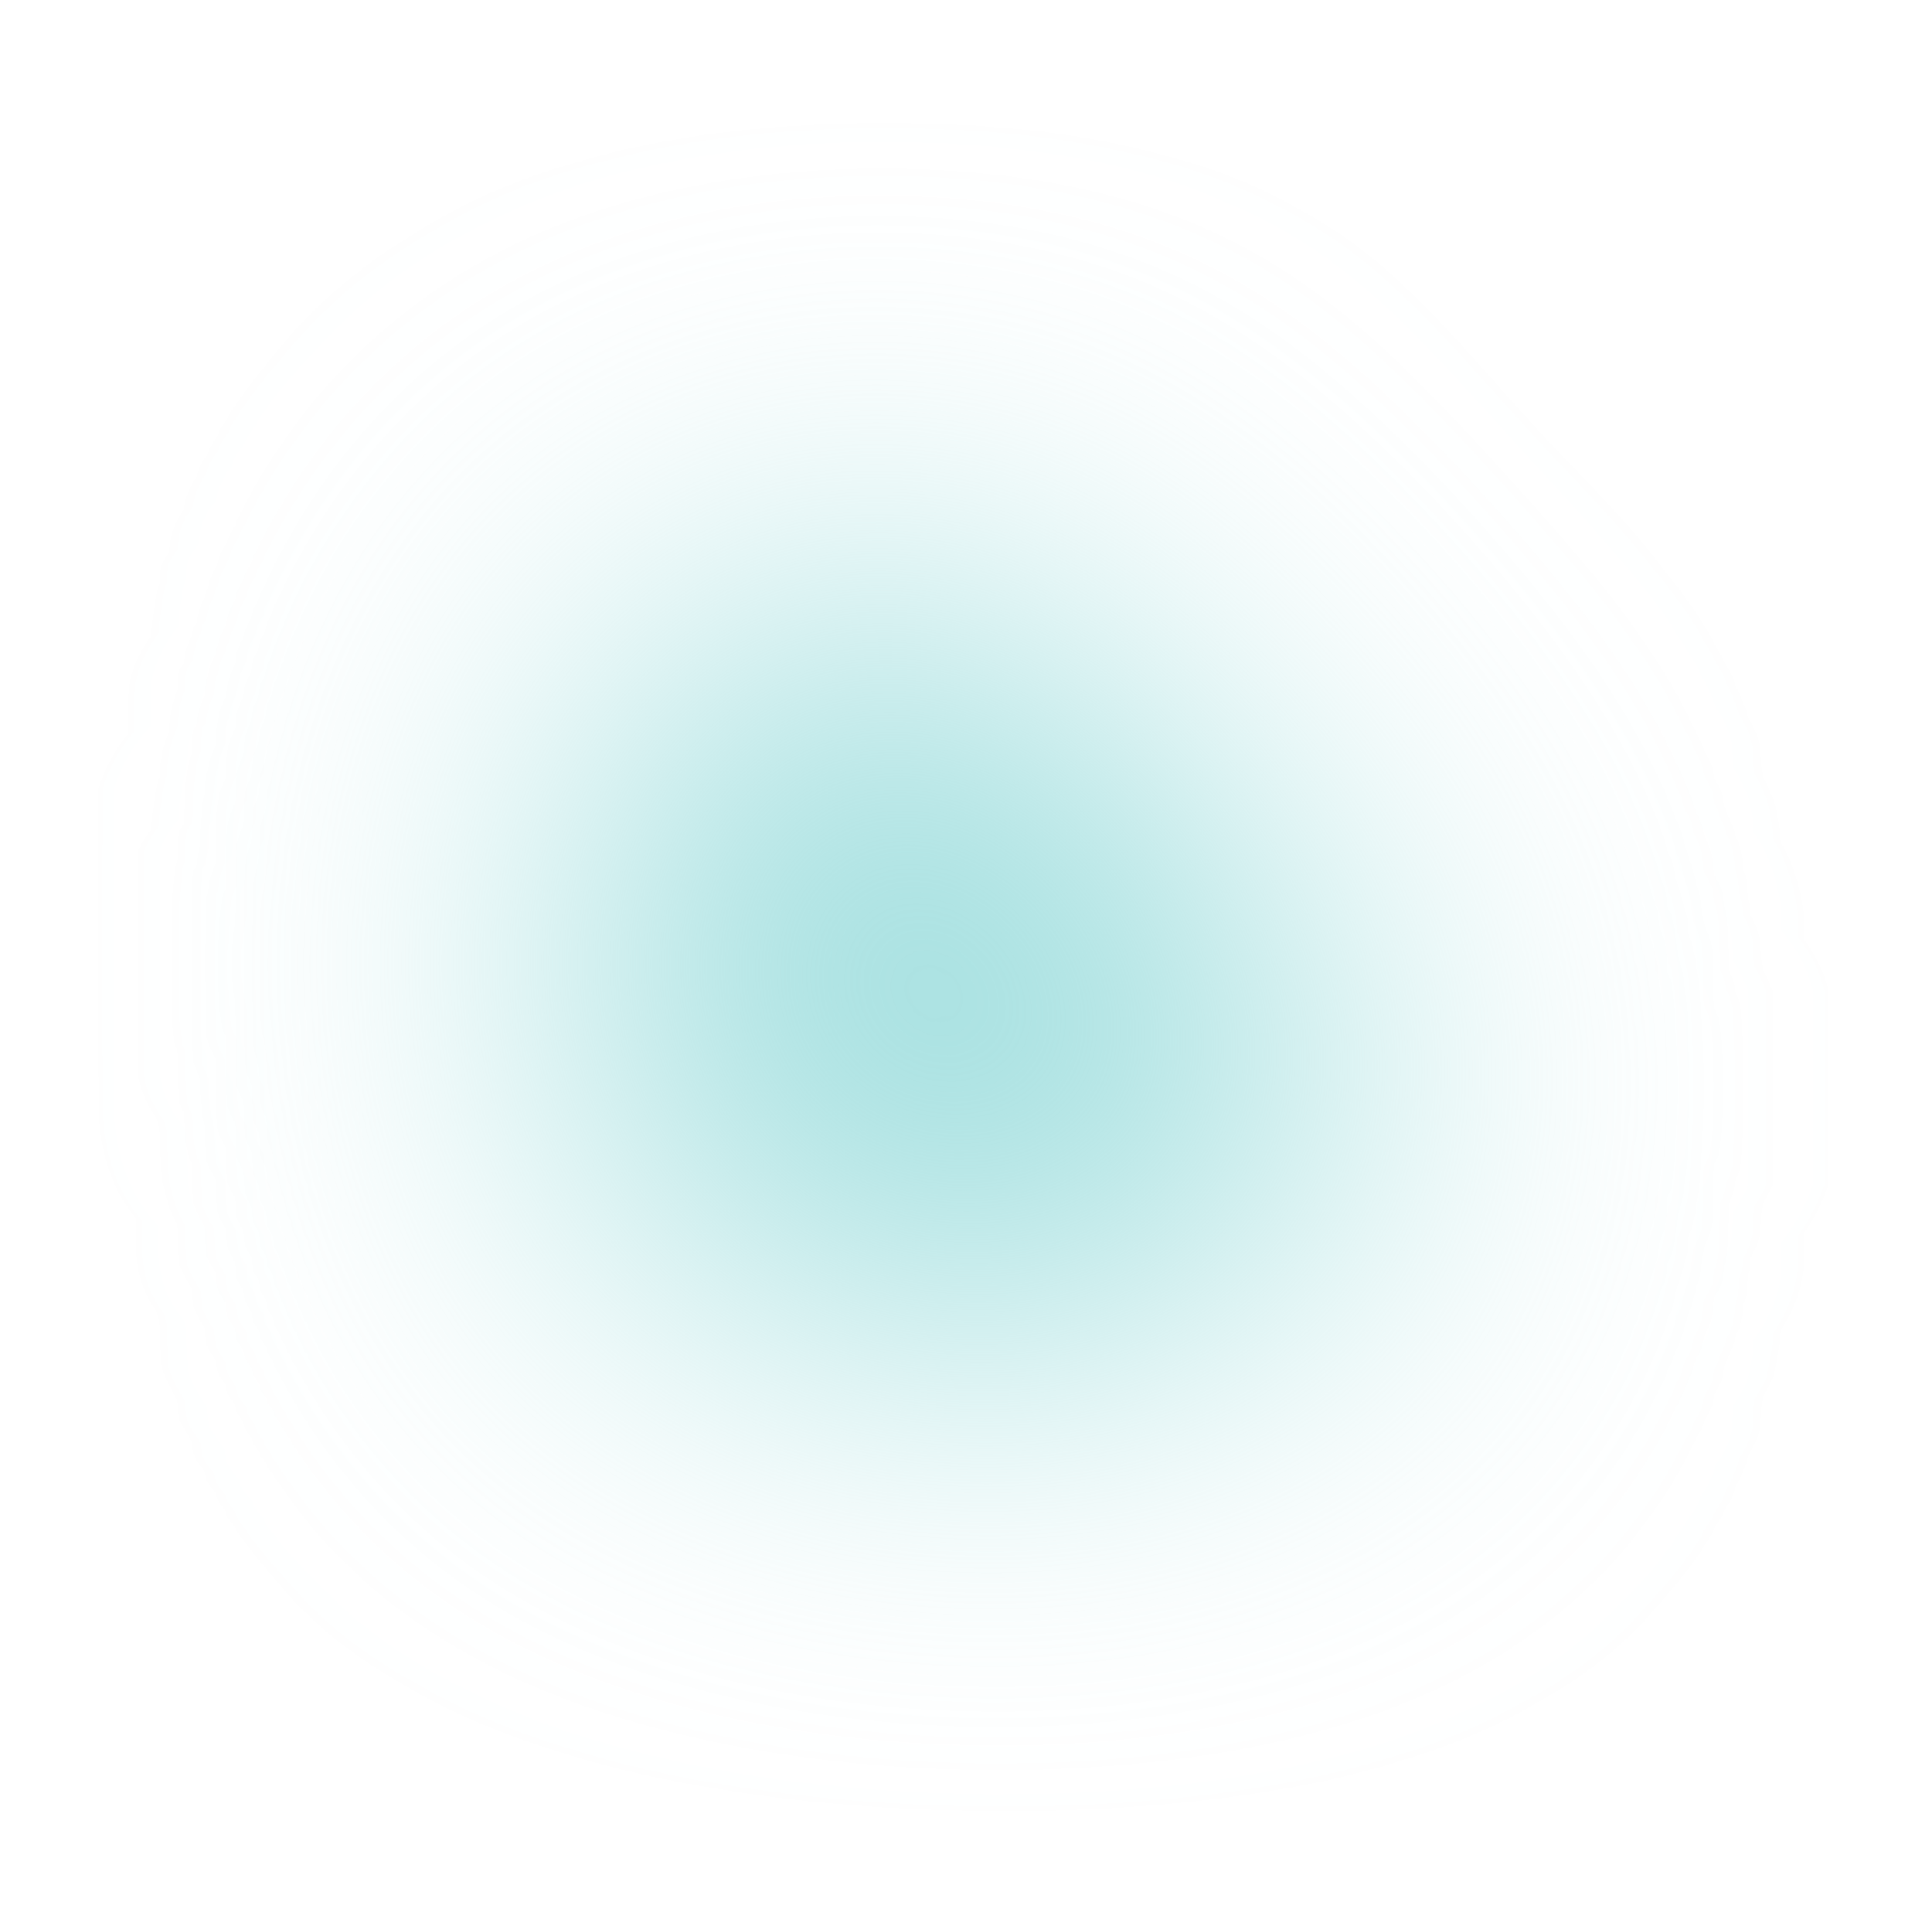
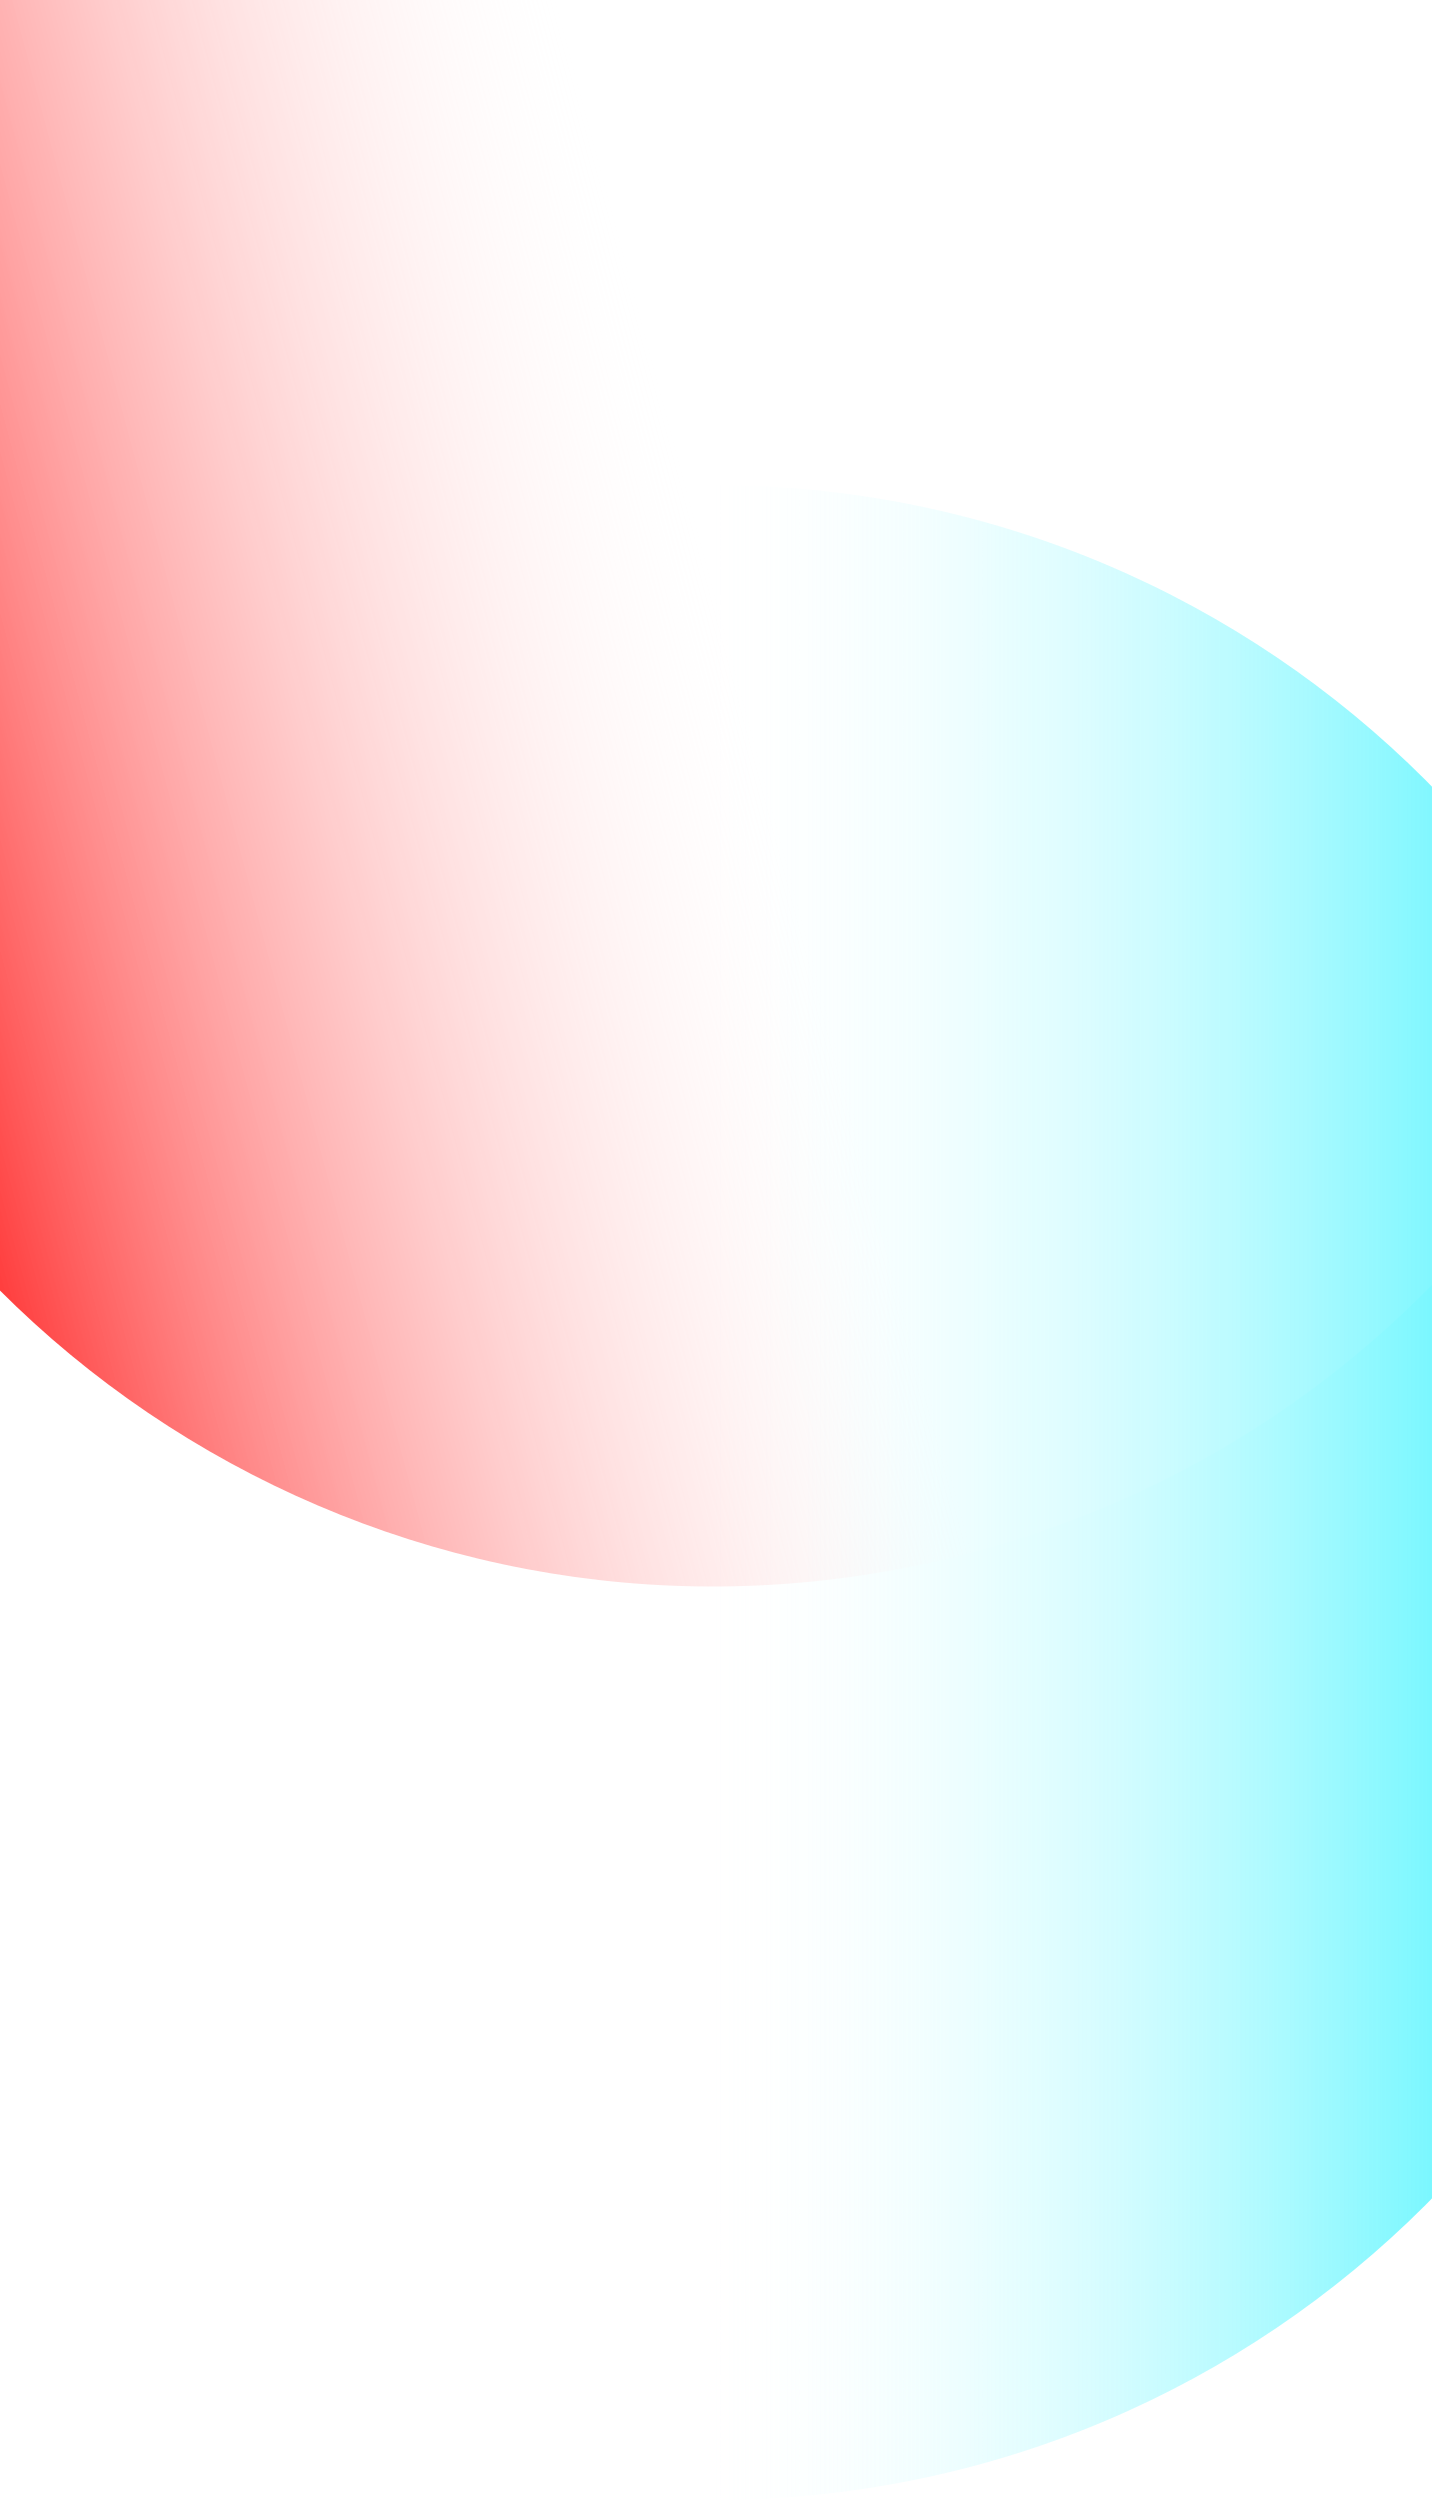
- <svg xmlns="http://www.w3.org/2000/svg" width="2334" height="2314" viewBox="0 0 2334 2314" fill="none">
-   <g filter="url(#filter0_f_126_3)">
-     <path fill-rule="evenodd" clip-rule="evenodd" d="M1123.8 704.445C1269.02 723.392 1302.05 878.171 1395.3 971.15C1471.91 1047.53 1588.74 1096.56 1613.96 1193.16C1644.69 1310.9 1645.18 1449.24 1542.67 1535.66C1439.49 1622.66 1271.5 1616.45 1123.8 1606.4C990.751 1597.35 853.51 1567.74 769.29 1483.03C690.821 1404.11 716.344 1294.83 712.917 1193.16C709.325 1086.56 675.319 974.728 749.2 886.852C834.788 785.051 974.606 684.98 1123.8 704.445Z" fill="#9CDDDD" />
-   </g>
+ <svg xmlns="http://www.w3.org/2000/svg" width="1440" height="2515" viewBox="0 0 1440 2515" fill="none">
+   <circle cx="717.5" cy="1501.5" r="1013.5" fill="url(#paint0_linear_137_4)" />
+   <circle cx="717.5" cy="582.279" r="1013.5" transform="rotate(165 717.5 582.279)" fill="url(#paint1_linear_137_4)" />
  <defs>
-     <filter id="filter0_f_126_3" x="0" y="0" width="2334" height="2314" filterUnits="userSpaceOnUse" color-interpolation-filters="sRGB">
-       <feFlood flood-opacity="0" result="BackgroundImageFix" />
-       <feBlend mode="normal" in="SourceGraphic" in2="BackgroundImageFix" result="shape" />
-       <feGaussianBlur stdDeviation="351" result="effect1_foregroundBlur_126_3" />
-     </filter>
+     <linearGradient id="paint0_linear_137_4" x1="1731" y1="1519.28" x2="-296" y2="1519.28" gradientUnits="userSpaceOnUse">
+       <stop stop-color="#00F0FF" />
+       <stop offset="0.5" stop-color="white" stop-opacity="0.05" />
+     </linearGradient>
+     <linearGradient id="paint1_linear_137_4" x1="1731" y1="600.059" x2="-296" y2="600.06" gradientUnits="userSpaceOnUse">
+       <stop stop-color="#FF0000" />
+       <stop offset="0.5" stop-color="white" stop-opacity="0.05" />
+     </linearGradient>
  </defs>
</svg>
